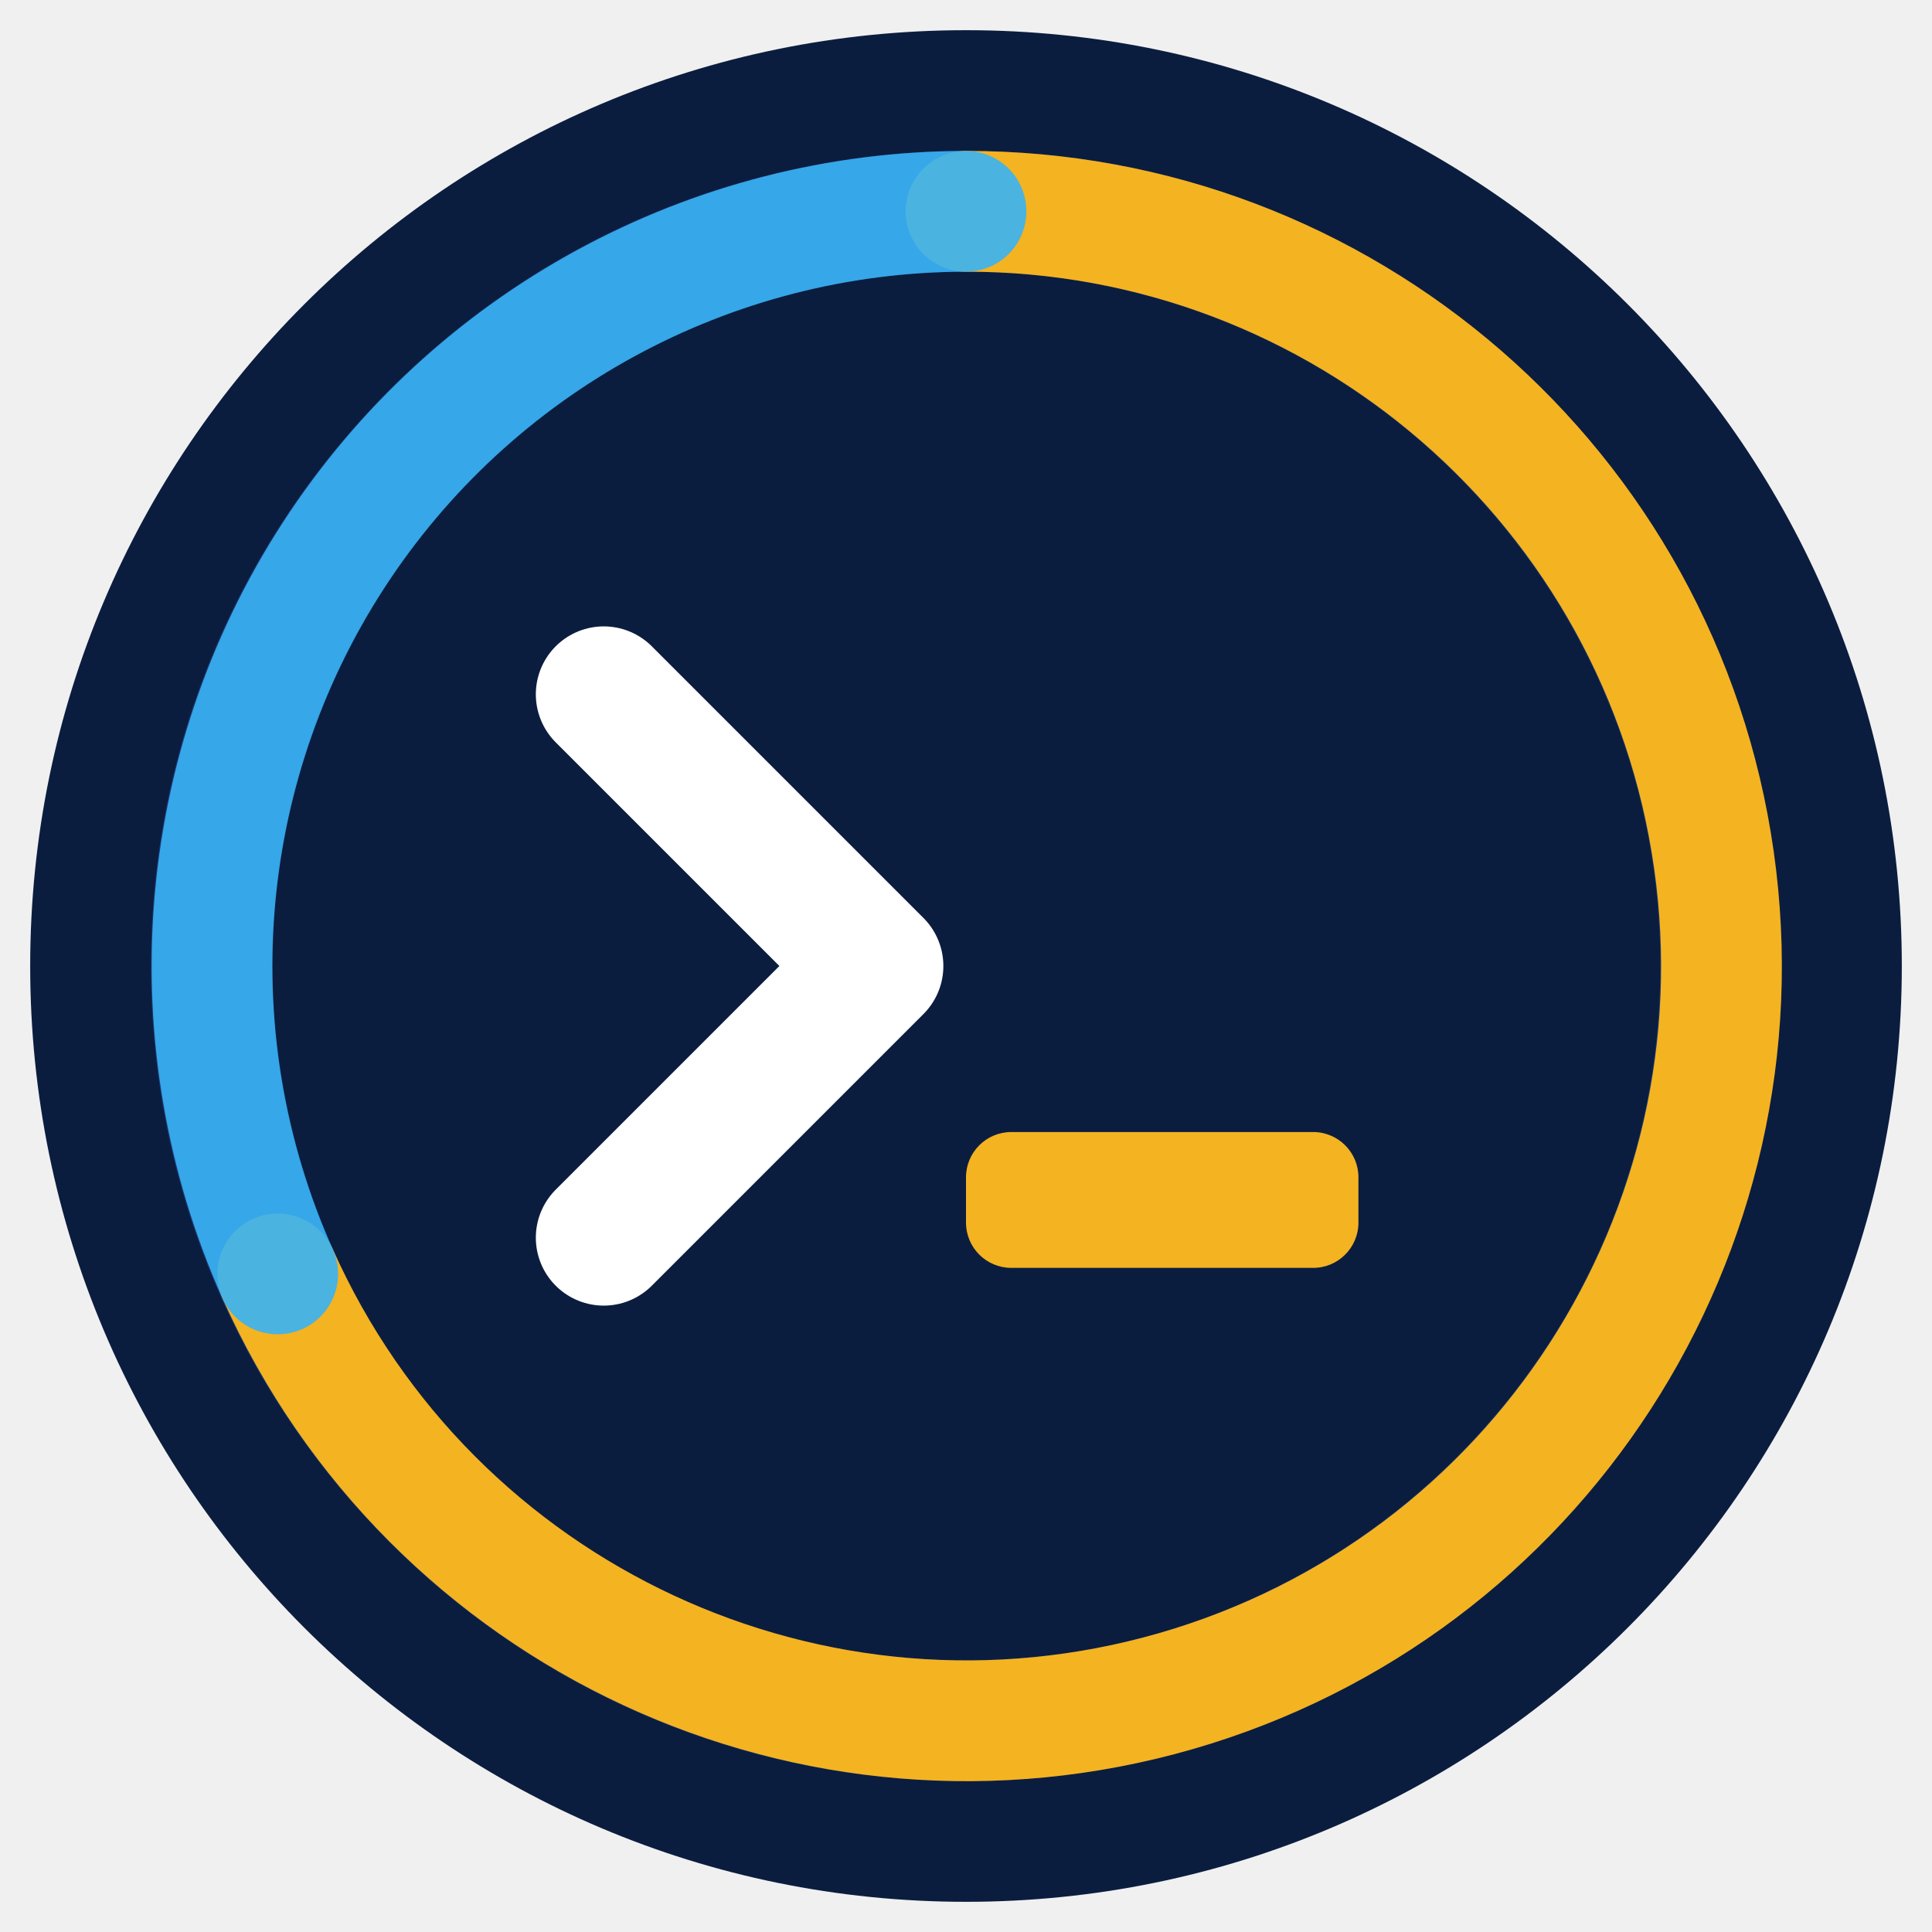
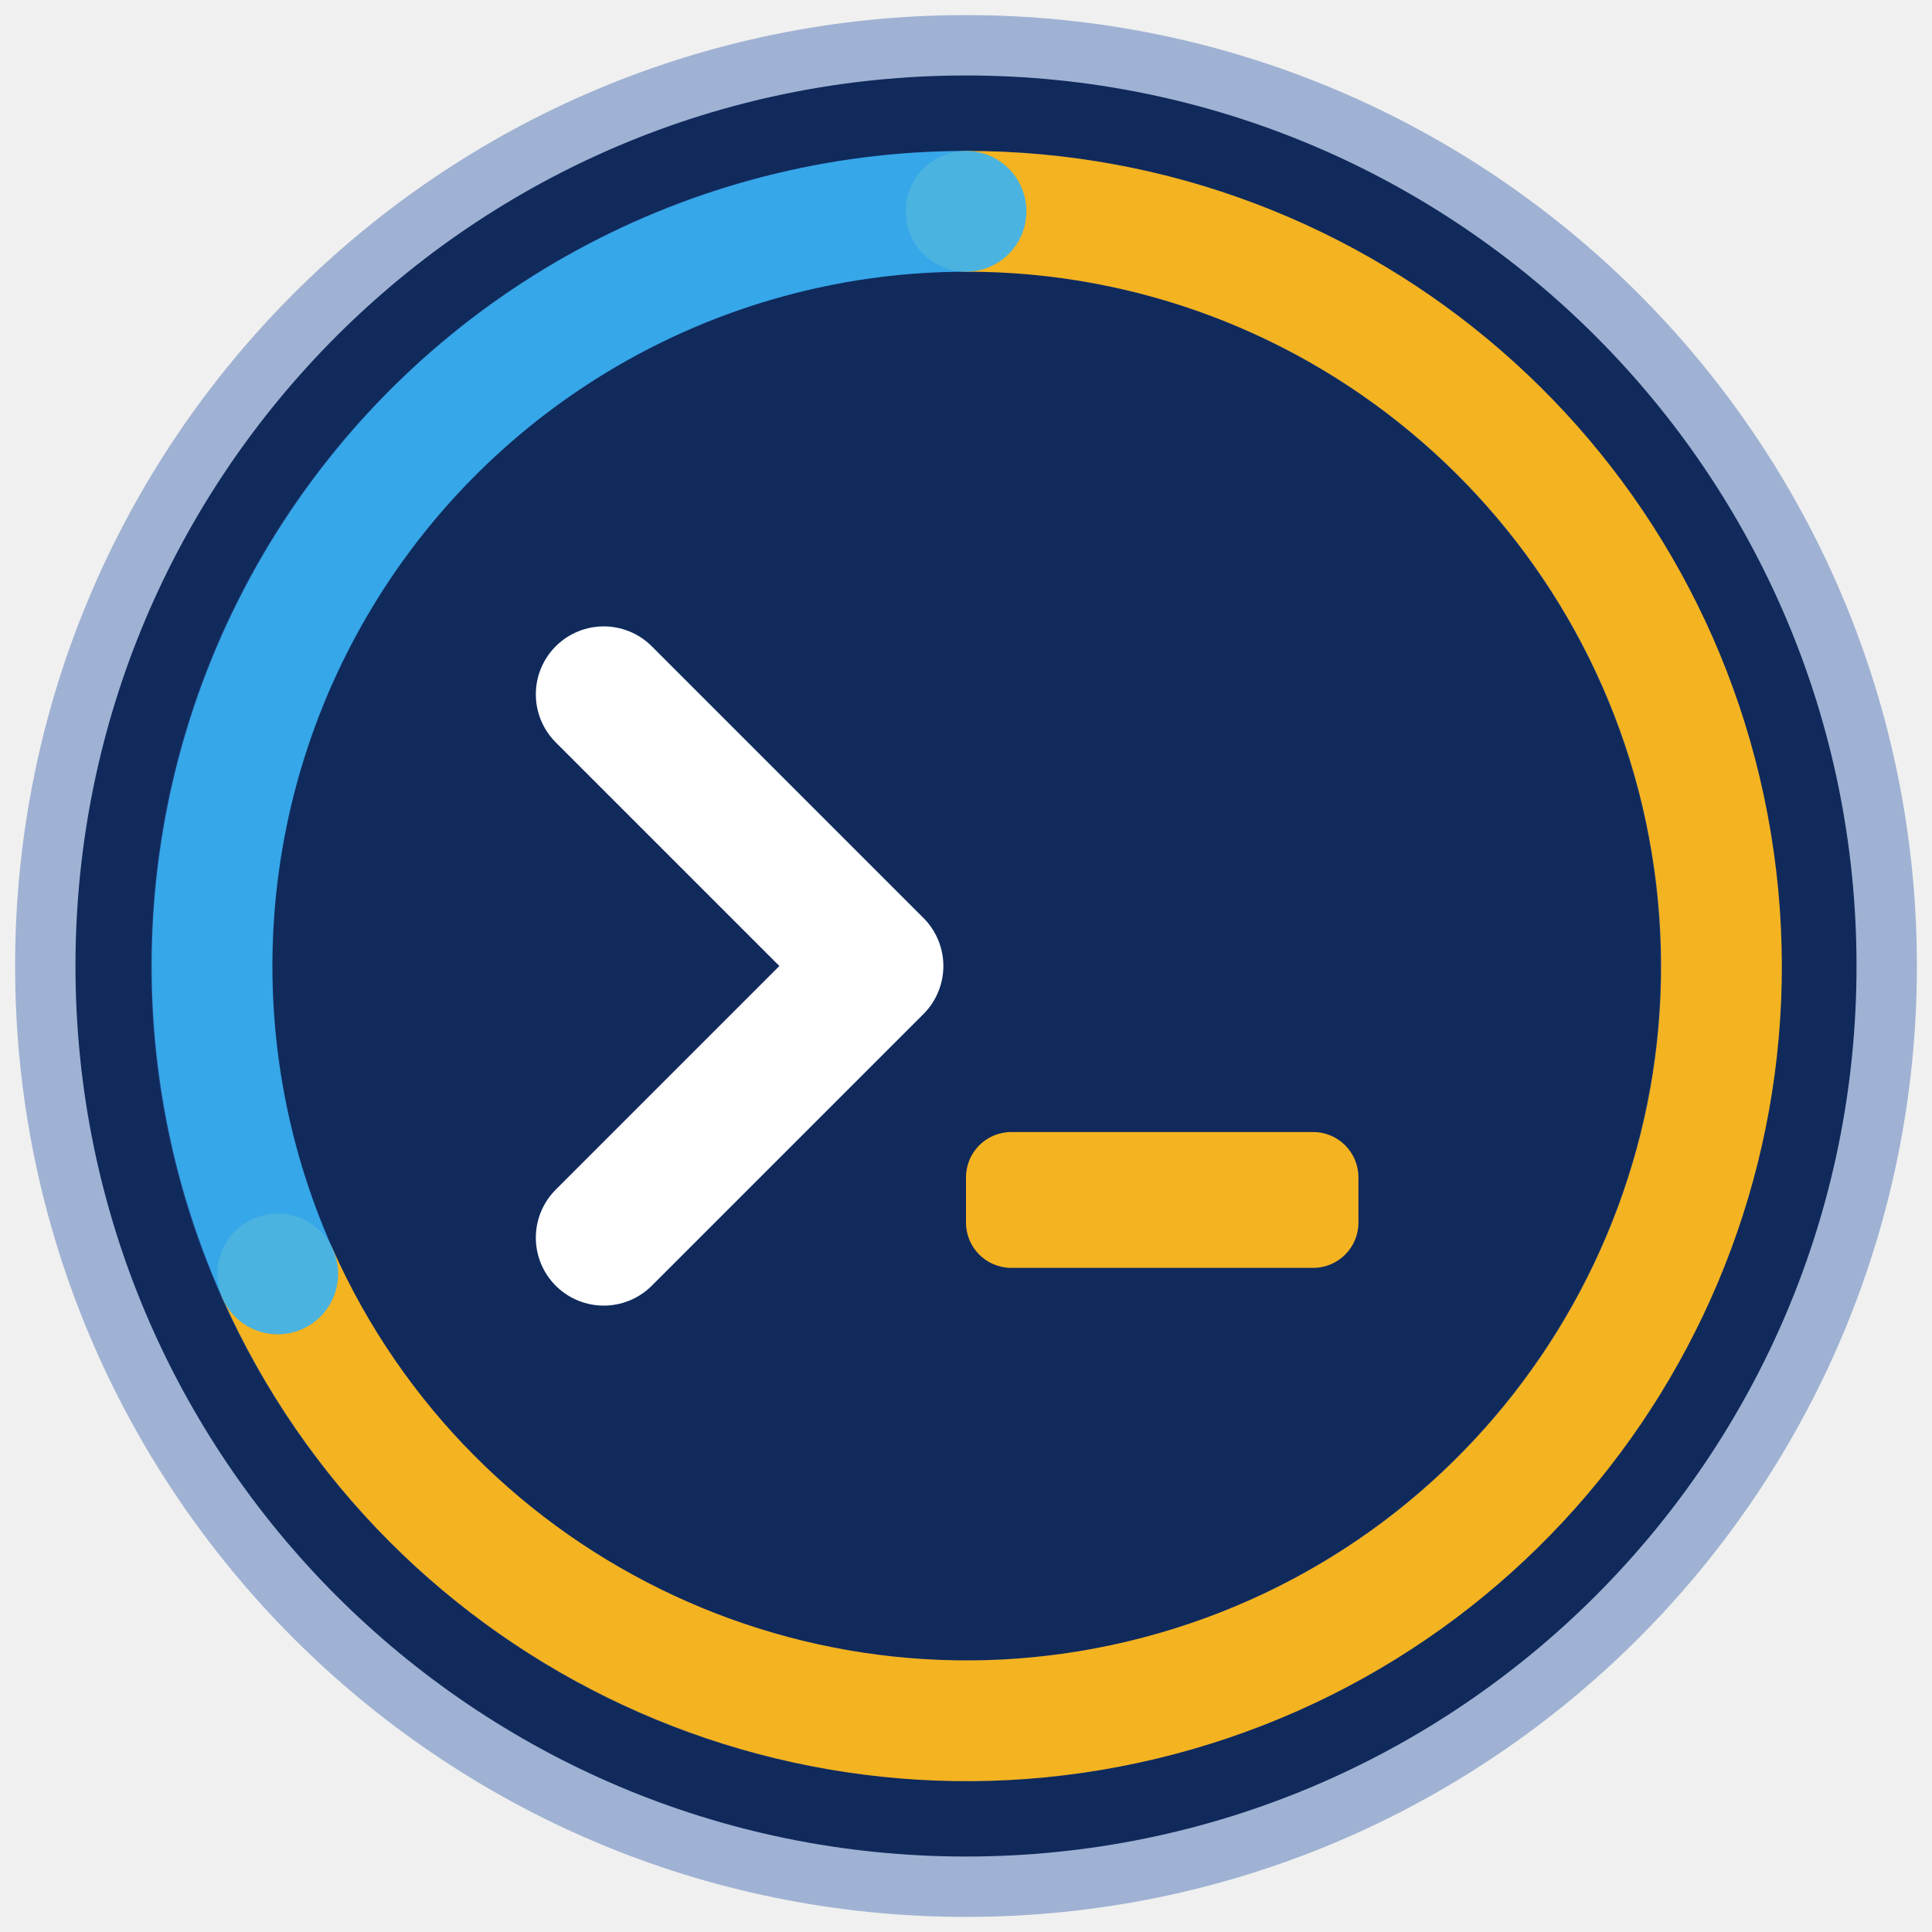
<svg xmlns="http://www.w3.org/2000/svg" viewBox="0 0 64 64">
-   <circle cx="32" cy="32" r="31" fill="#0B1D3F" />
+   <circle cx="32" cy="32" r="30.5" fill="#102A5C" stroke="#9fb2d3" stroke-width="2" />
  <circle cx="32" cy="32" r="25" fill="none" stroke="#1D3B78" stroke-width="4" />
  <path d="M32 7 A25 25 0 1 1 9.2 42.2" fill="none" stroke="#F4B321" stroke-width="4" stroke-linecap="round" />
  <path d="M9.2 42.2 A25 25 0 0 1 32 7" fill="none" stroke="#38B2F5" stroke-width="4" stroke-linecap="round" opacity="0.9" />
  <path d="M20 23 L29 32 L20 41" fill="none" stroke="#fff" stroke-width="4.5" stroke-linecap="round" stroke-linejoin="round" />
  <rect x="32" y="37.5" width="13" height="4.5" rx="1.5" fill="#F4B321" />
</svg>
